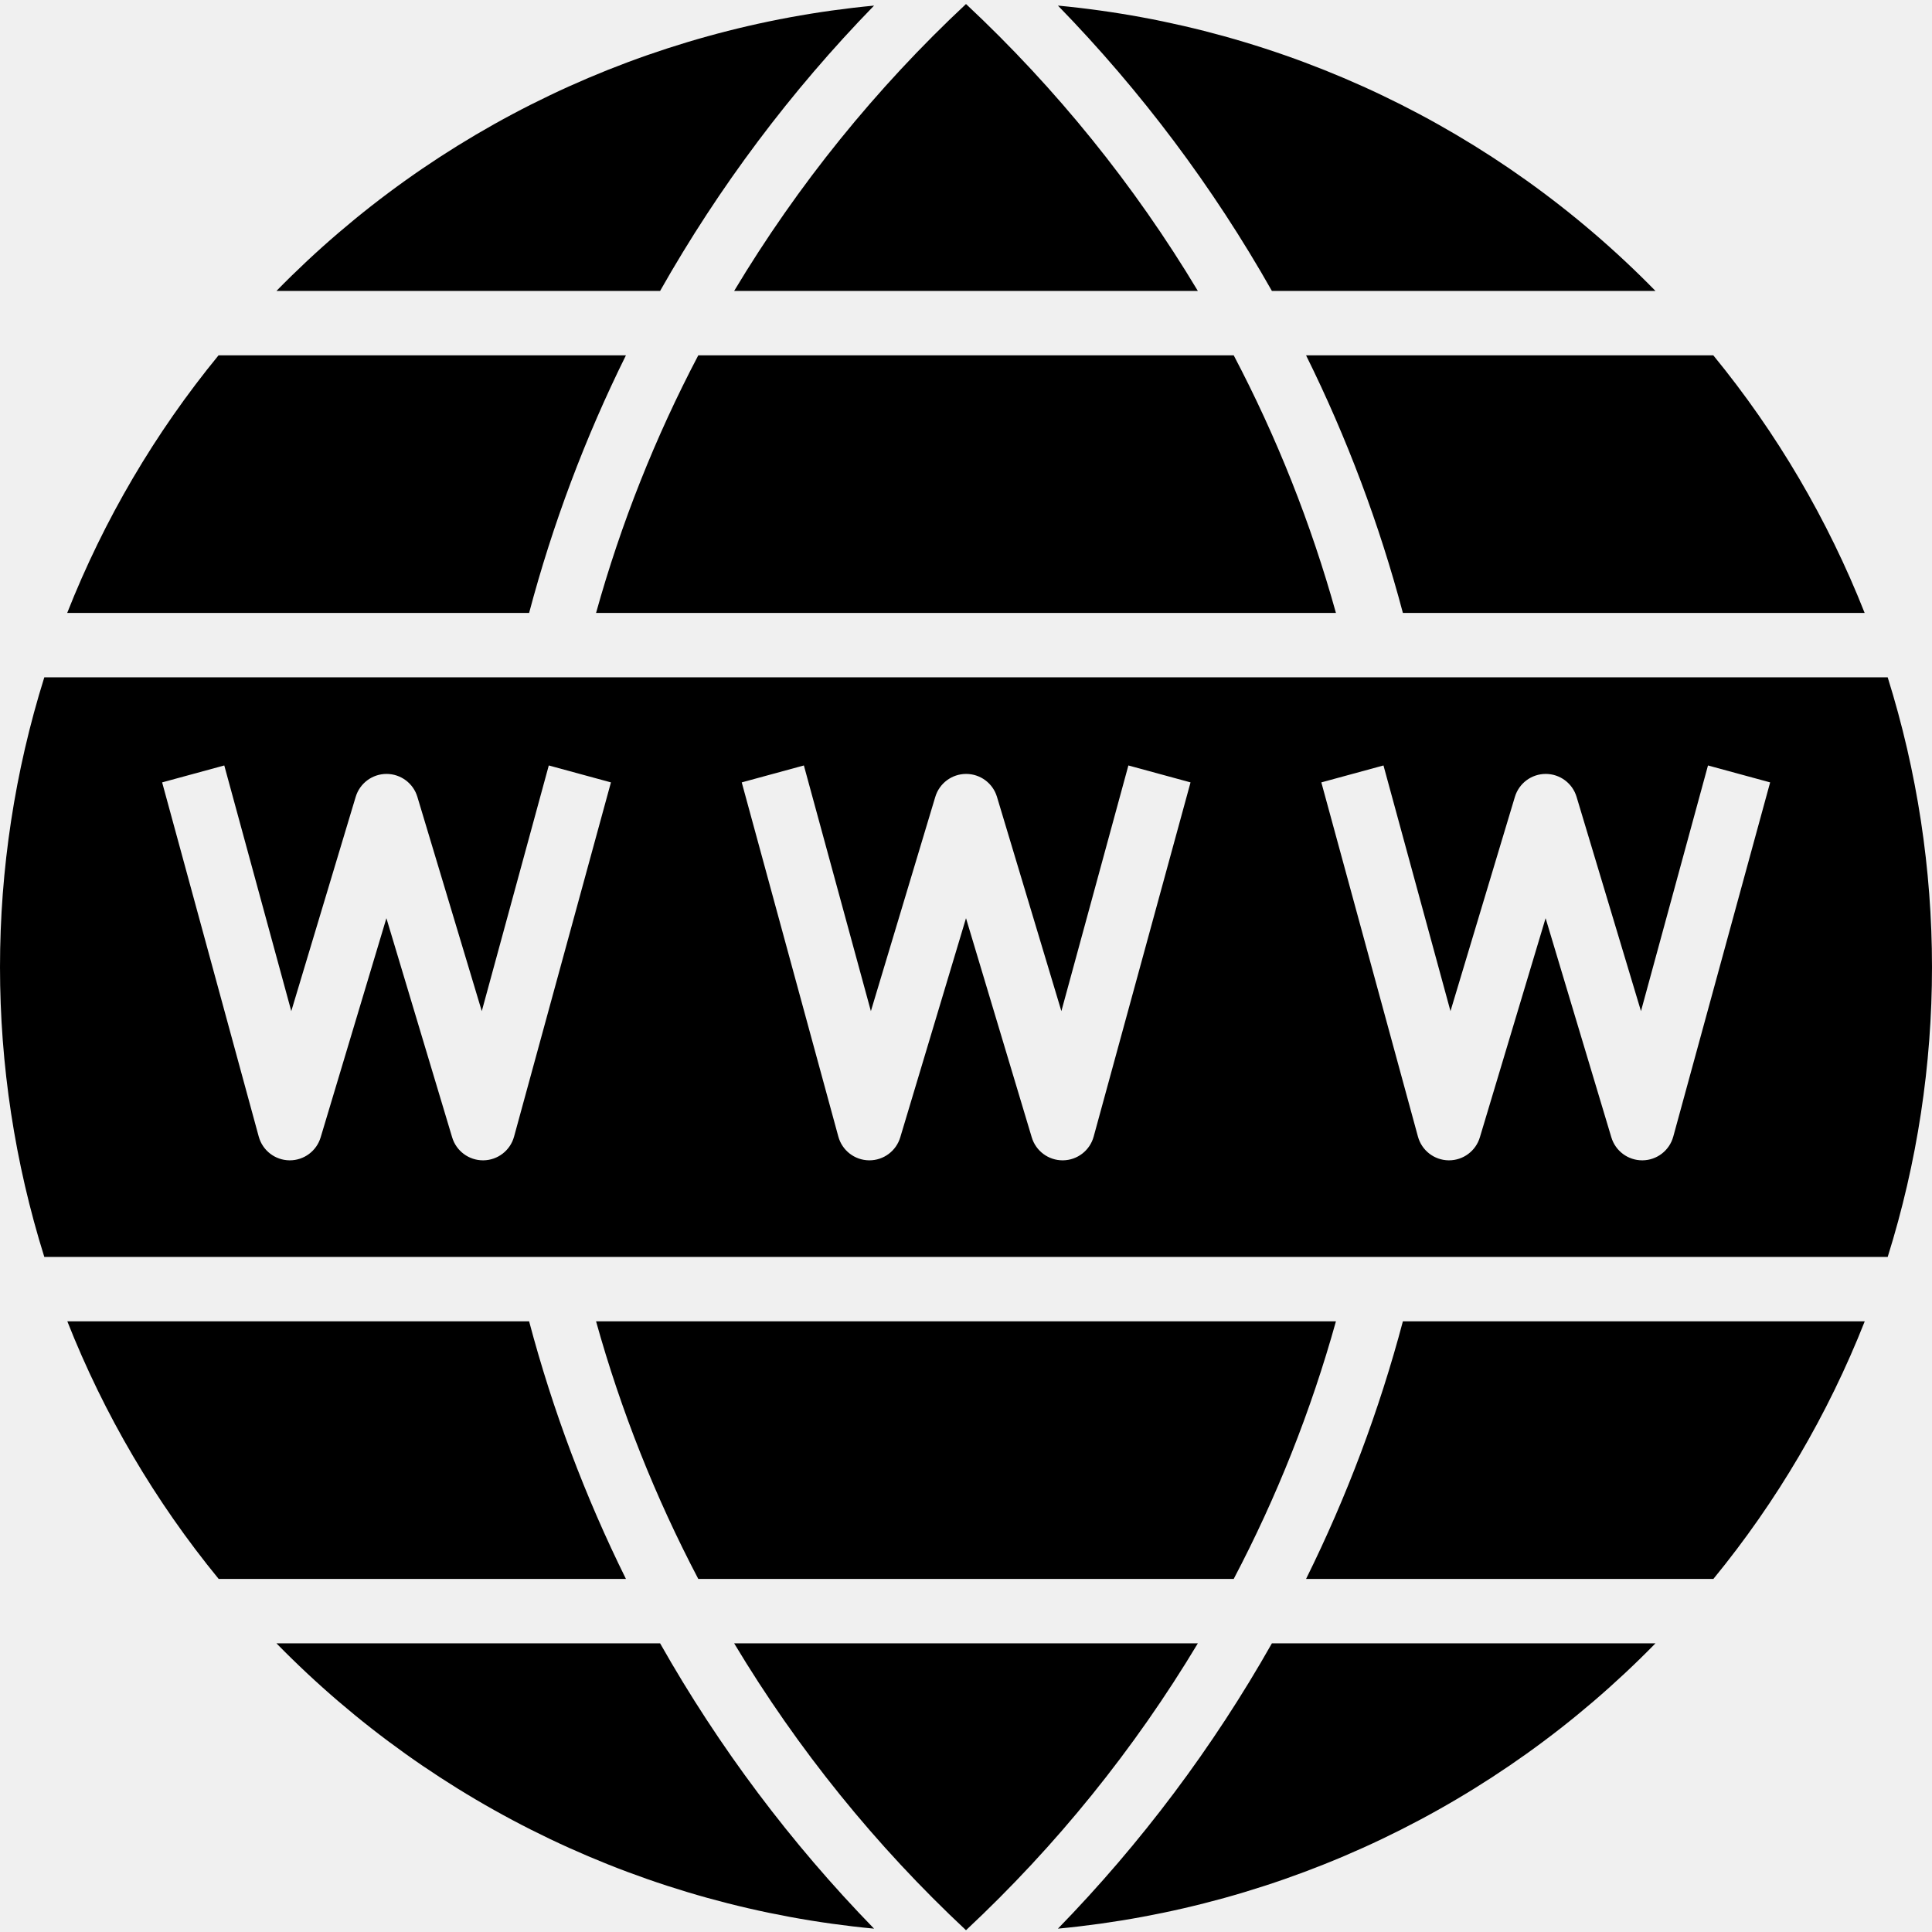
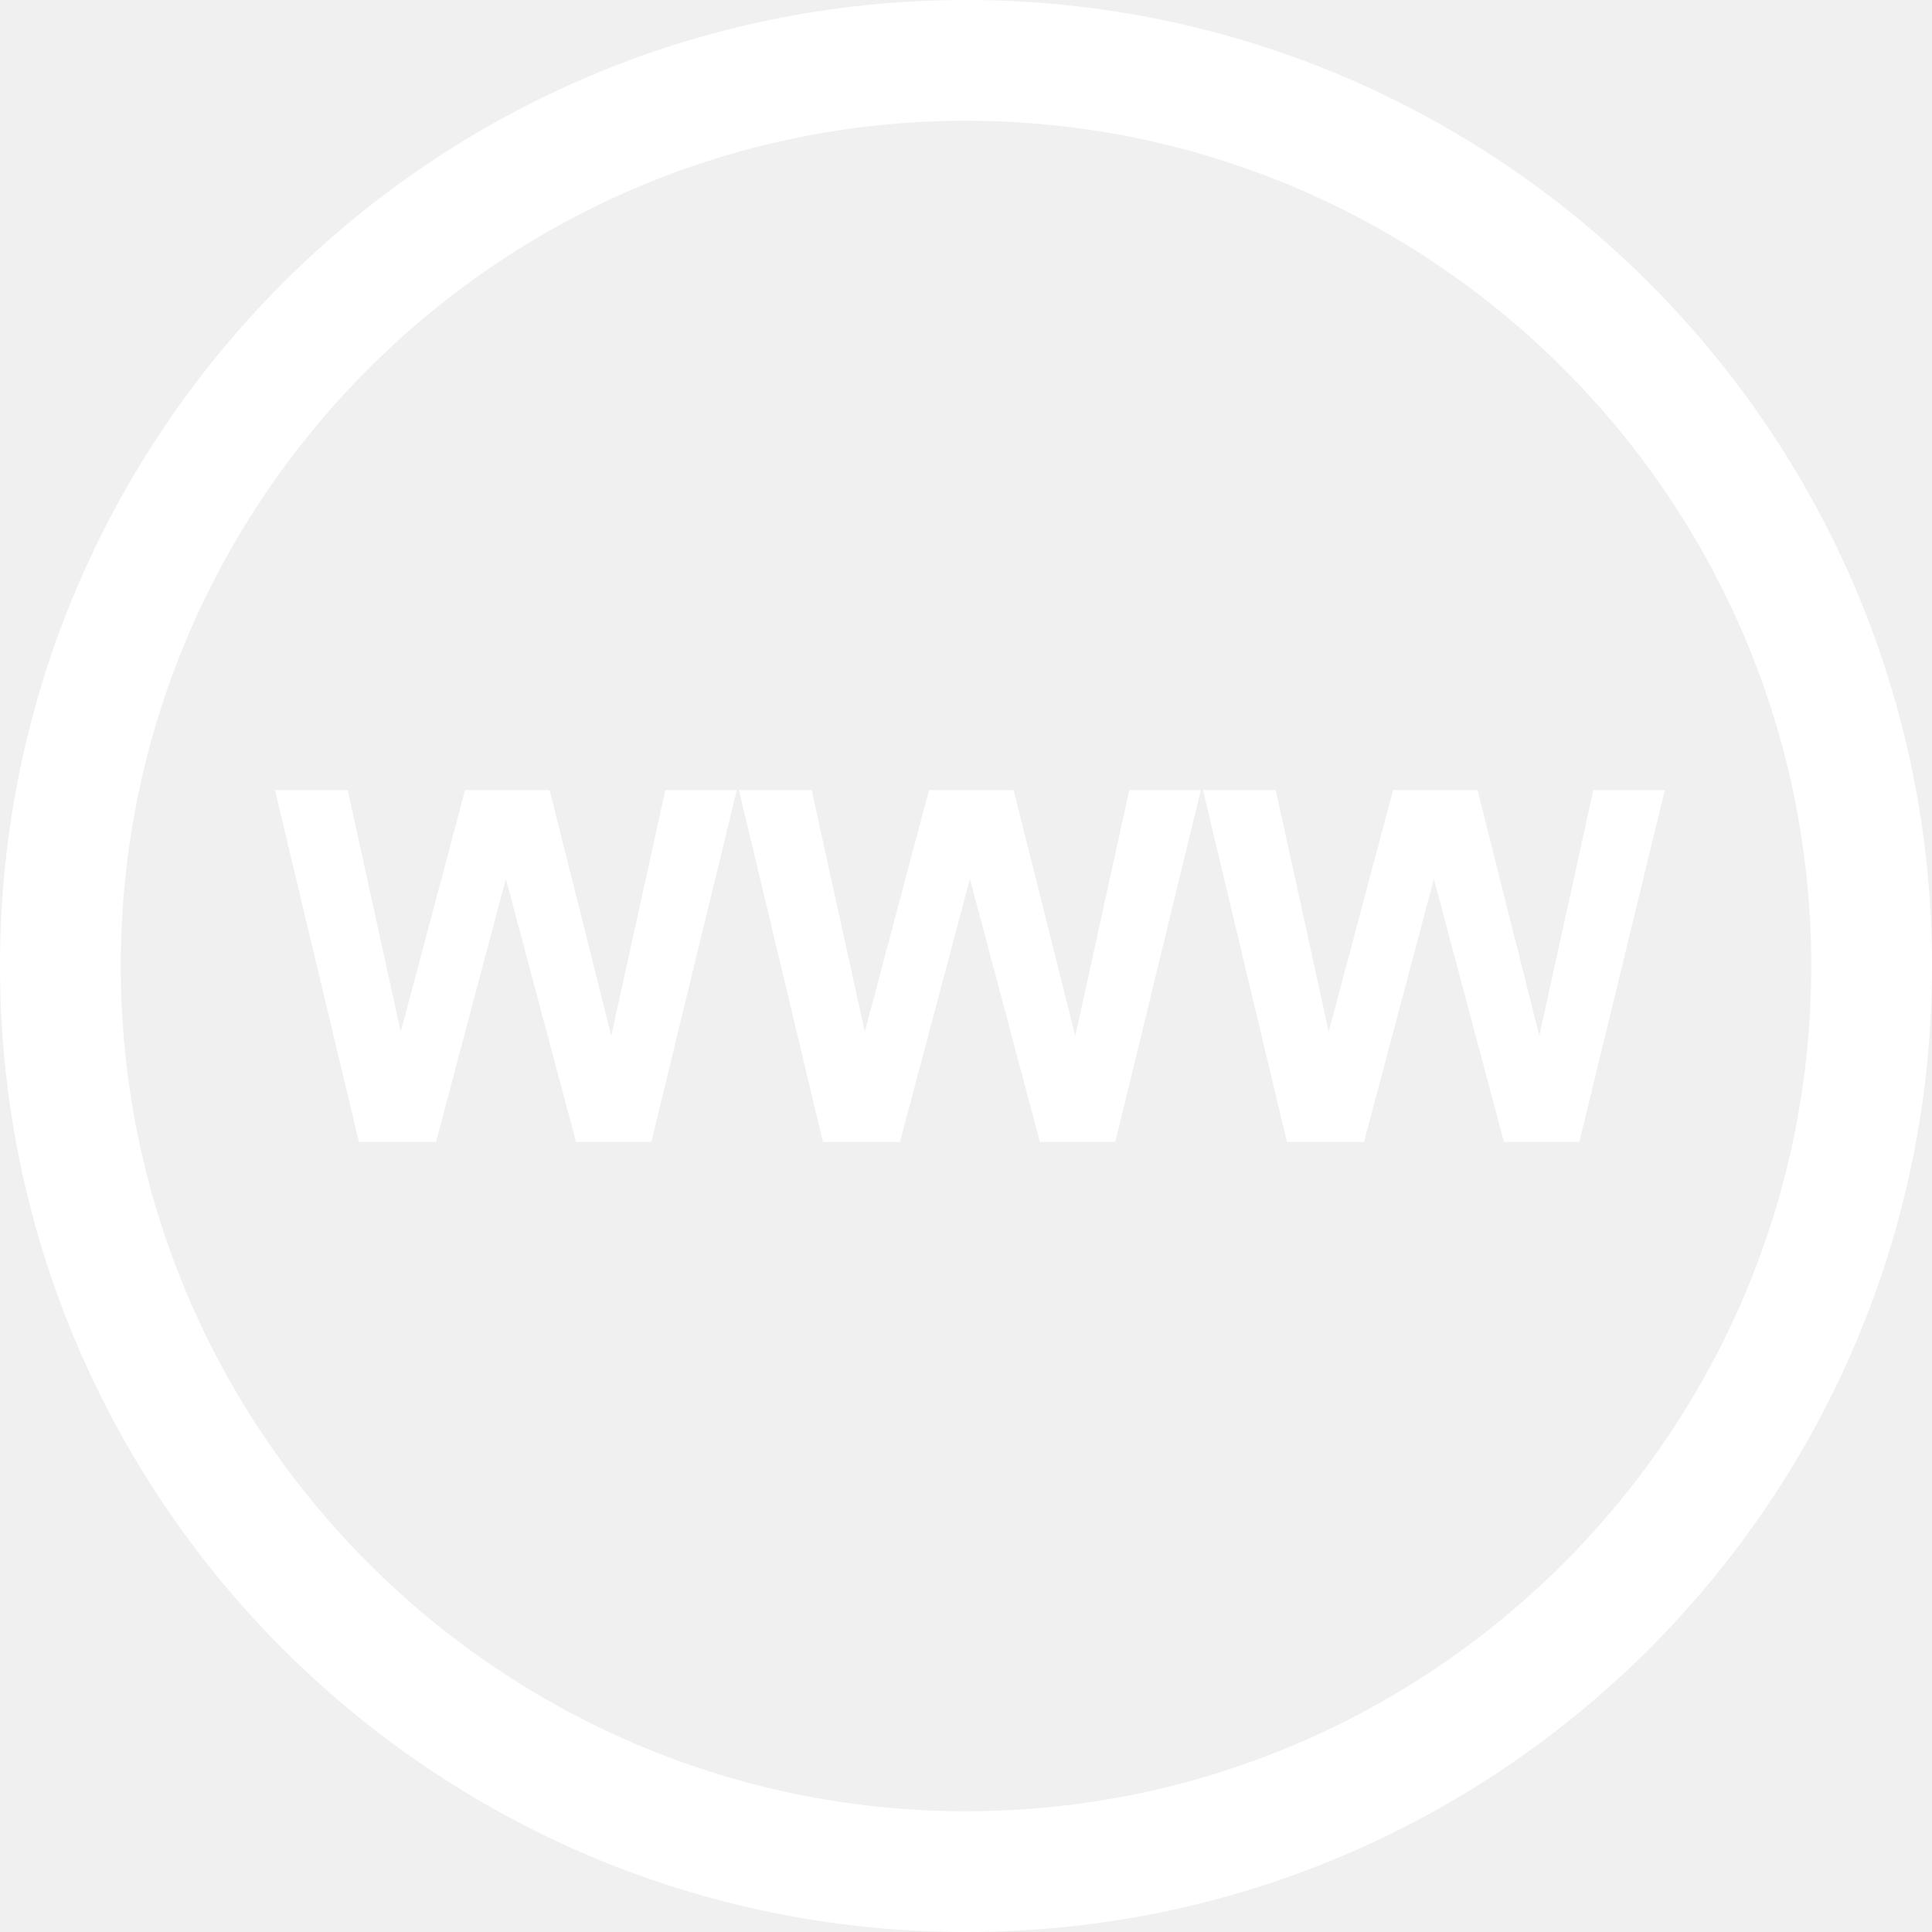
- <svg xmlns="http://www.w3.org/2000/svg" height="480pt" viewBox="0 -1 480 480" width="480pt">
-   <path d="m297.602 71.281c-15.793-26.324-35.18-50.312-57.602-71.281-22.422 20.969-41.809 44.957-57.602 71.281zm0 0" />
-   <path d="m173.488 87.281c-10.711 20.371-19.223 41.828-25.398 64h183.82c-6.176-22.172-14.688-43.629-25.398-64zm0 0" />
-   <path d="m348.543 151.281h114.723c-9.137-23.156-21.824-44.746-37.602-64h-101.176c10.141 20.473 18.199 41.914 24.055 64zm0 0" />
-   <path d="m324.488 391.281h101.199c15.777-19.254 28.465-40.848 37.602-64h-114.746c-5.855 22.082-13.914 43.523-24.055 64zm0 0" />
-   <path d="m155.512 87.281h-101.215c-15.781 19.25-28.465 40.844-37.602 64h114.762c5.855-22.086 13.914-43.527 24.055-64zm0 0" />
-   <path d="m411.297 71.281c-39.547-40.441-92.148-65.555-148.457-70.891 20.688 21.25 38.555 45.078 53.16 70.891zm0 0" />
-   <path d="m68.68 407.281c39.555 40.441 92.16 65.559 148.48 70.887-20.688-21.25-38.555-45.074-53.16-70.887zm0 0" />
-   <path d="m262.84 478.168c56.309-5.332 108.91-30.449 148.457-70.887h-95.297c-14.605 25.812-32.473 49.637-53.16 70.887zm0 0" />
-   <path d="m131.457 327.281h-114.73c9.137 23.152 21.824 44.746 37.602 64h101.184c-10.141-20.477-18.199-41.918-24.055-64zm0 0" />
-   <path d="m217.16.391c-56.32 5.328-108.926 30.445-148.48 70.891h95.32c14.605-25.812 32.473-49.641 53.16-70.891zm0 0" />
-   <path d="m306.512 391.281c10.711-20.375 19.223-41.828 25.398-64h-183.82c6.176 22.172 14.688 43.625 25.398 64zm0 0" />
-   <path d="m182.398 407.281c15.793 26.32 35.18 50.312 57.602 71.277 22.422-20.965 41.809-44.957 57.602-71.277zm0 0" />
-   <path d="m468.992 167.281h-457.984c-14.676 46.875-14.676 97.121 0 144h457.984c14.676-46.879 14.676-97.125 0-144zm-341.273 114.102c-.938 3.445-4.043 5.852-7.613 5.898h-.105c-3.535 0-6.648-2.32-7.664-5.707l-16.336-54.453-16.336 54.453c-1.016 3.387-4.129 5.707-7.664 5.707h-.105c-3.566-.047-6.676-2.453-7.613-5.898l-24-88 15.438-4.207 16.648 61.039 16-53.23c1.016-3.387 4.129-5.707 7.664-5.707s6.652 2.32 7.664 5.707l16 53.23 16.648-61.039 15.441 4.207zm144 0c-.938 3.445-4.043 5.852-7.613 5.898h-.105c-3.535 0-6.648-2.32-7.664-5.707l-16.336-54.453-16.336 54.453c-1.016 3.387-4.129 5.707-7.664 5.707h-.105c-3.566-.047-6.676-2.453-7.613-5.898l-24-88 15.438-4.207 16.648 61.039 16-53.23c1.016-3.387 4.129-5.707 7.664-5.707s6.652 2.32 7.664 5.707l16 53.23 16.648-61.039 15.441 4.207zm144 0c-.938 3.445-4.043 5.852-7.613 5.898h-.105c-3.535 0-6.648-2.32-7.664-5.707l-16.336-54.453-16.336 54.453c-1.016 3.387-4.129 5.707-7.664 5.707h-.105c-3.566-.047-6.676-2.453-7.613-5.898l-24-88 15.438-4.207 16.648 61.039 16-53.23c1.016-3.387 4.129-5.707 7.664-5.707s6.652 2.32 7.664 5.707l16 53.23 16.648-61.039 15.441 4.207zm0 0" />
+ <svg xmlns="http://www.w3.org/2000/svg" version="1.1" id="Capa_1" x="0px" y="0px" viewBox="0 0 490 490" style="enable-background:new 0 0 490 490;" xml:space="preserve" width="512px" height="512px">
+   <g>
+     <g>
+       <path d="M245,490c135.31,0,245-109.689,245-245C490,109.69,380.31,0,245,0S0,109.69,0,245C0,380.311,109.69,490,245,490z    M245,30.625c118.206,0,214.375,96.169,214.375,214.375c0,118.207-96.169,214.375-214.375,214.375S30.625,363.207,30.625,245   C30.625,126.794,126.794,30.625,245,30.625z" data-original="#000000" class="active-path" data-old_color="#FDF9F9" fill="#FFFFFF" />
+       <polygon points="128.297,222.899 146.077,289.622 165.188,289.622 186.871,200.378 168.732,200.378 155.034,262.72    139.378,200.378 117.949,200.378 101.635,261.673 88.177,200.378 69.724,200.378 91.033,289.622 110.577,289.622  " data-original="#000000" class="active-path" data-old_color="#FDF9F9" fill="#FFFFFF" />
+       <polygon points="228.262,289.622 245.982,222.899 263.762,289.622 282.873,289.622 304.556,200.378 286.417,200.378    272.719,262.72 257.063,200.378 235.634,200.378 219.32,261.673 205.862,200.378 187.409,200.378 208.718,289.622  " data-original="#000000" class="active-path" data-old_color="#FDF9F9" fill="#FFFFFF" />
+       <polygon points="345.947,289.622 363.667,222.899 381.447,289.622 400.558,289.622 422.241,200.378 404.102,200.378    390.404,262.72 374.748,200.378 353.319,200.378 337.005,261.673 323.547,200.378 305.094,200.378 326.403,289.622  " data-original="#000000" class="active-path" data-old_color="#FDF9F9" fill="#FFFFFF" />
+     </g>
+   </g>
</svg>
